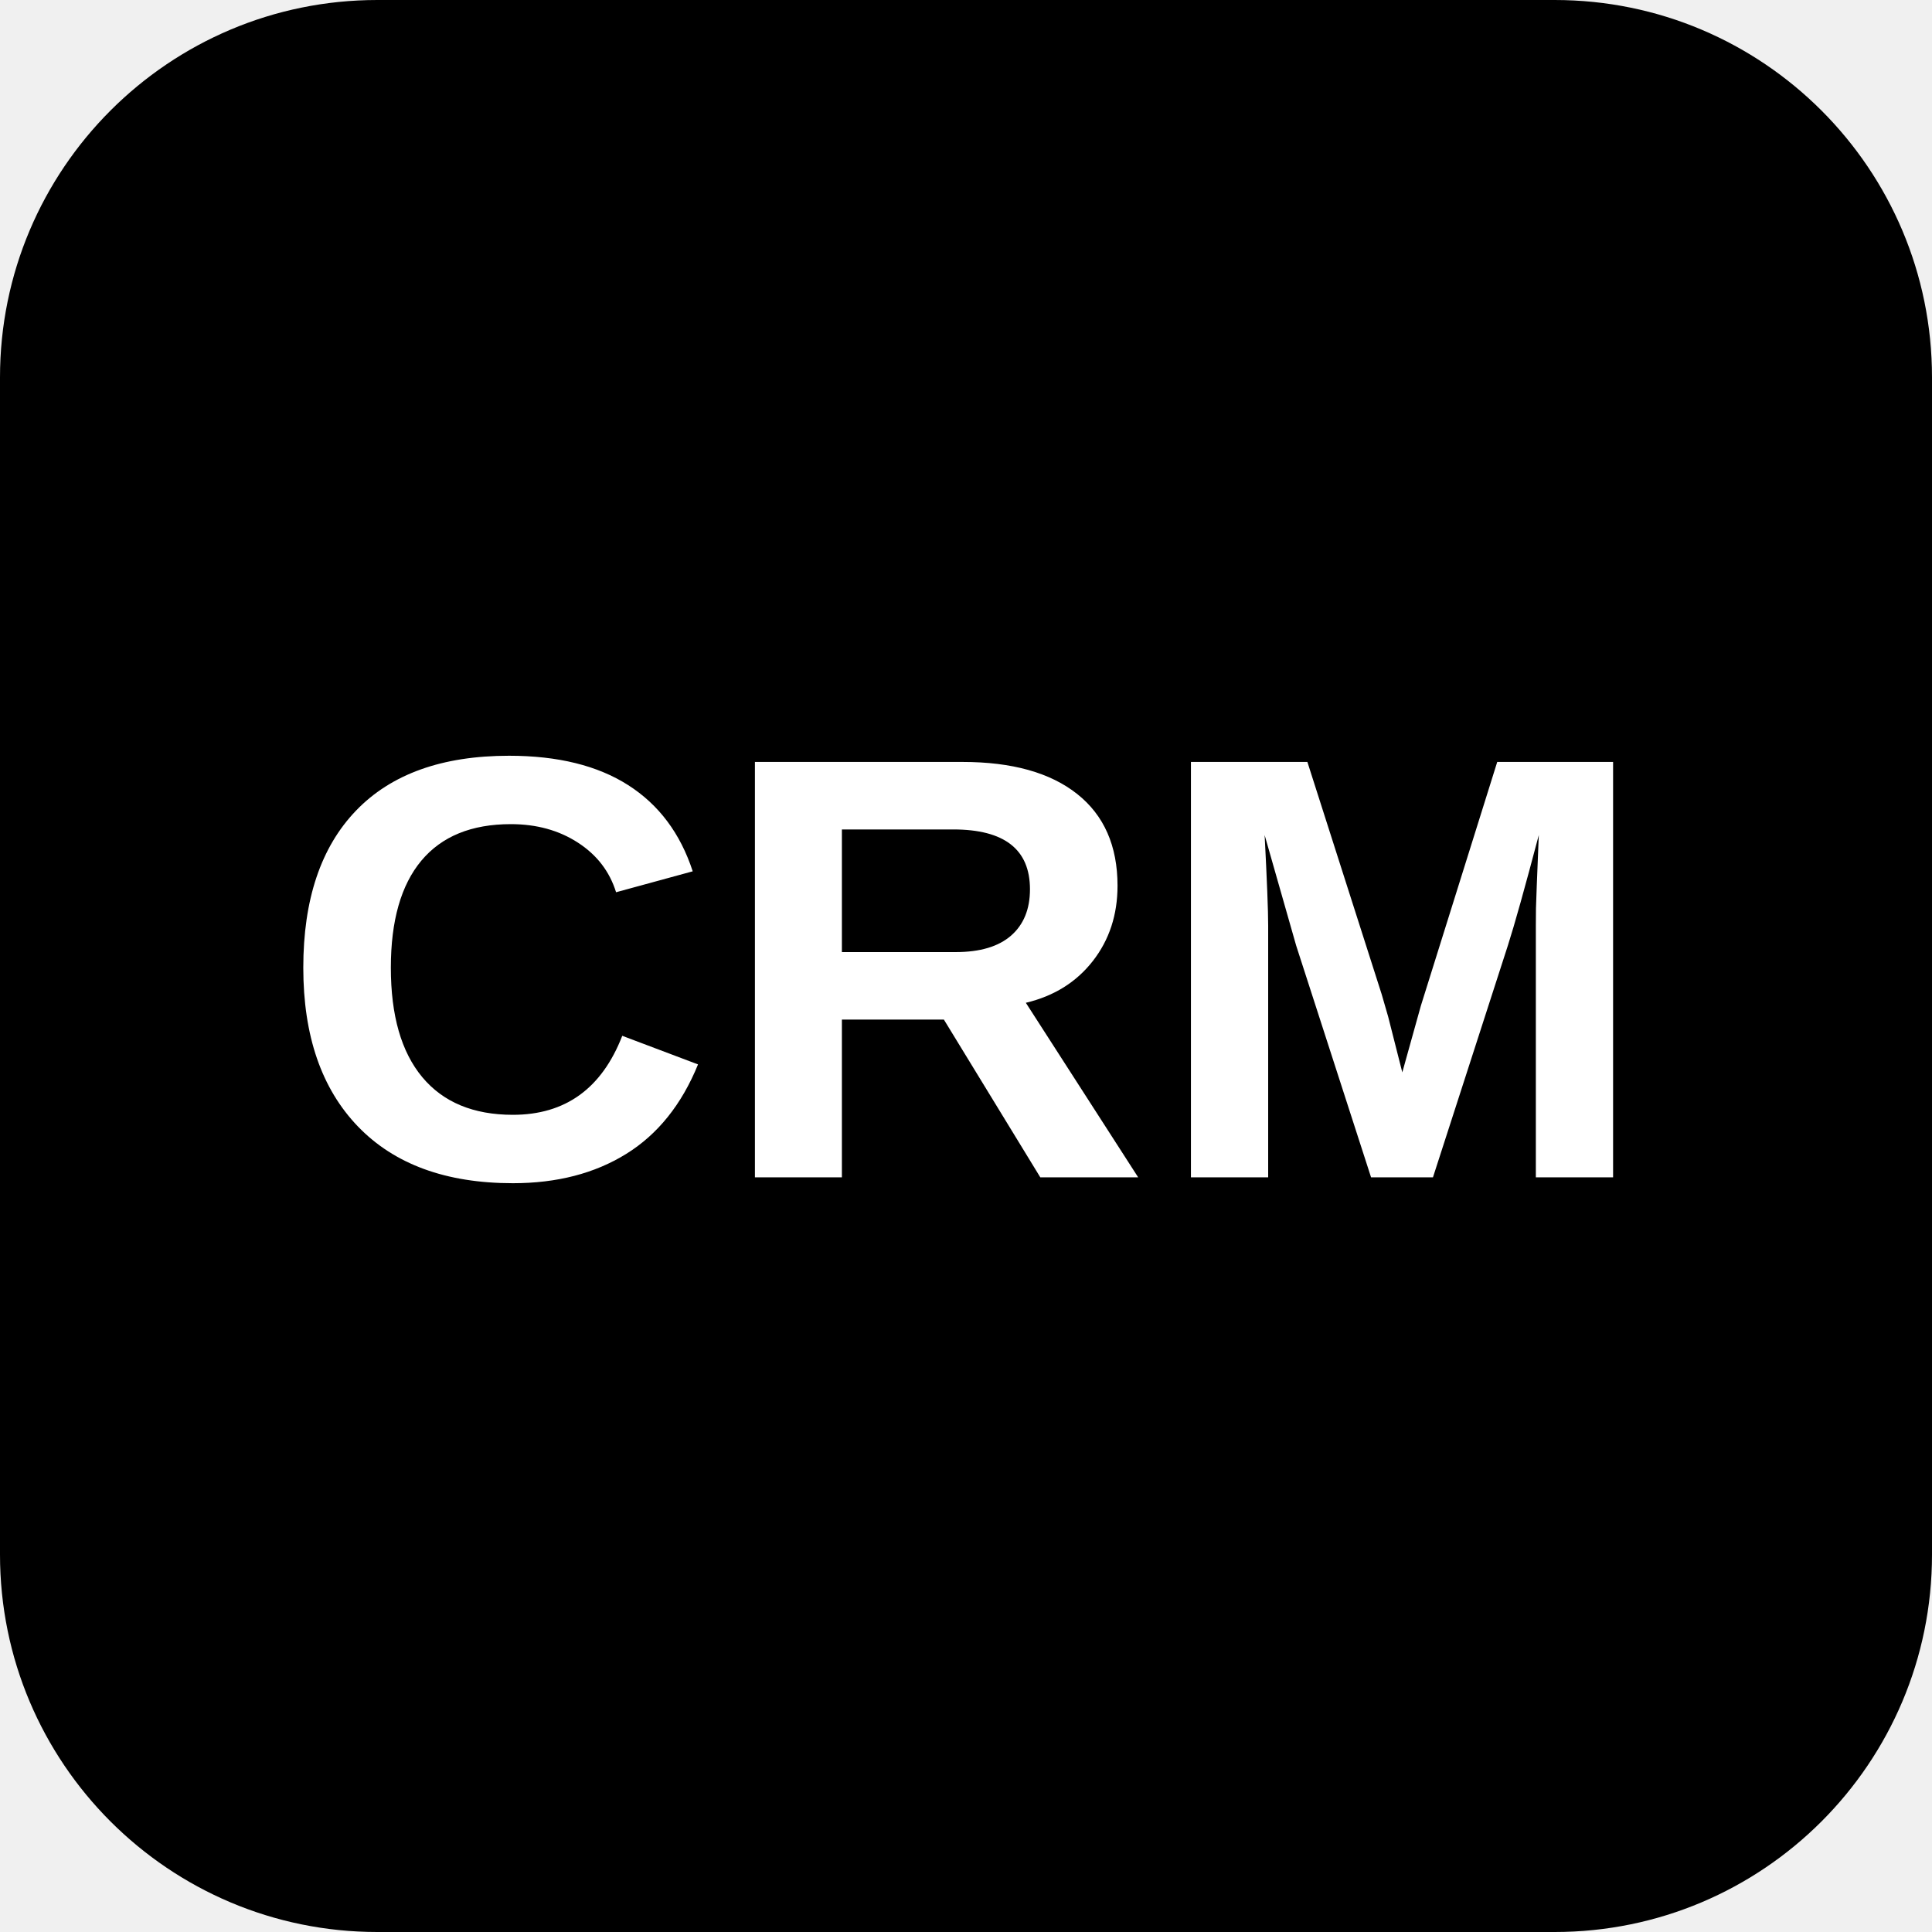
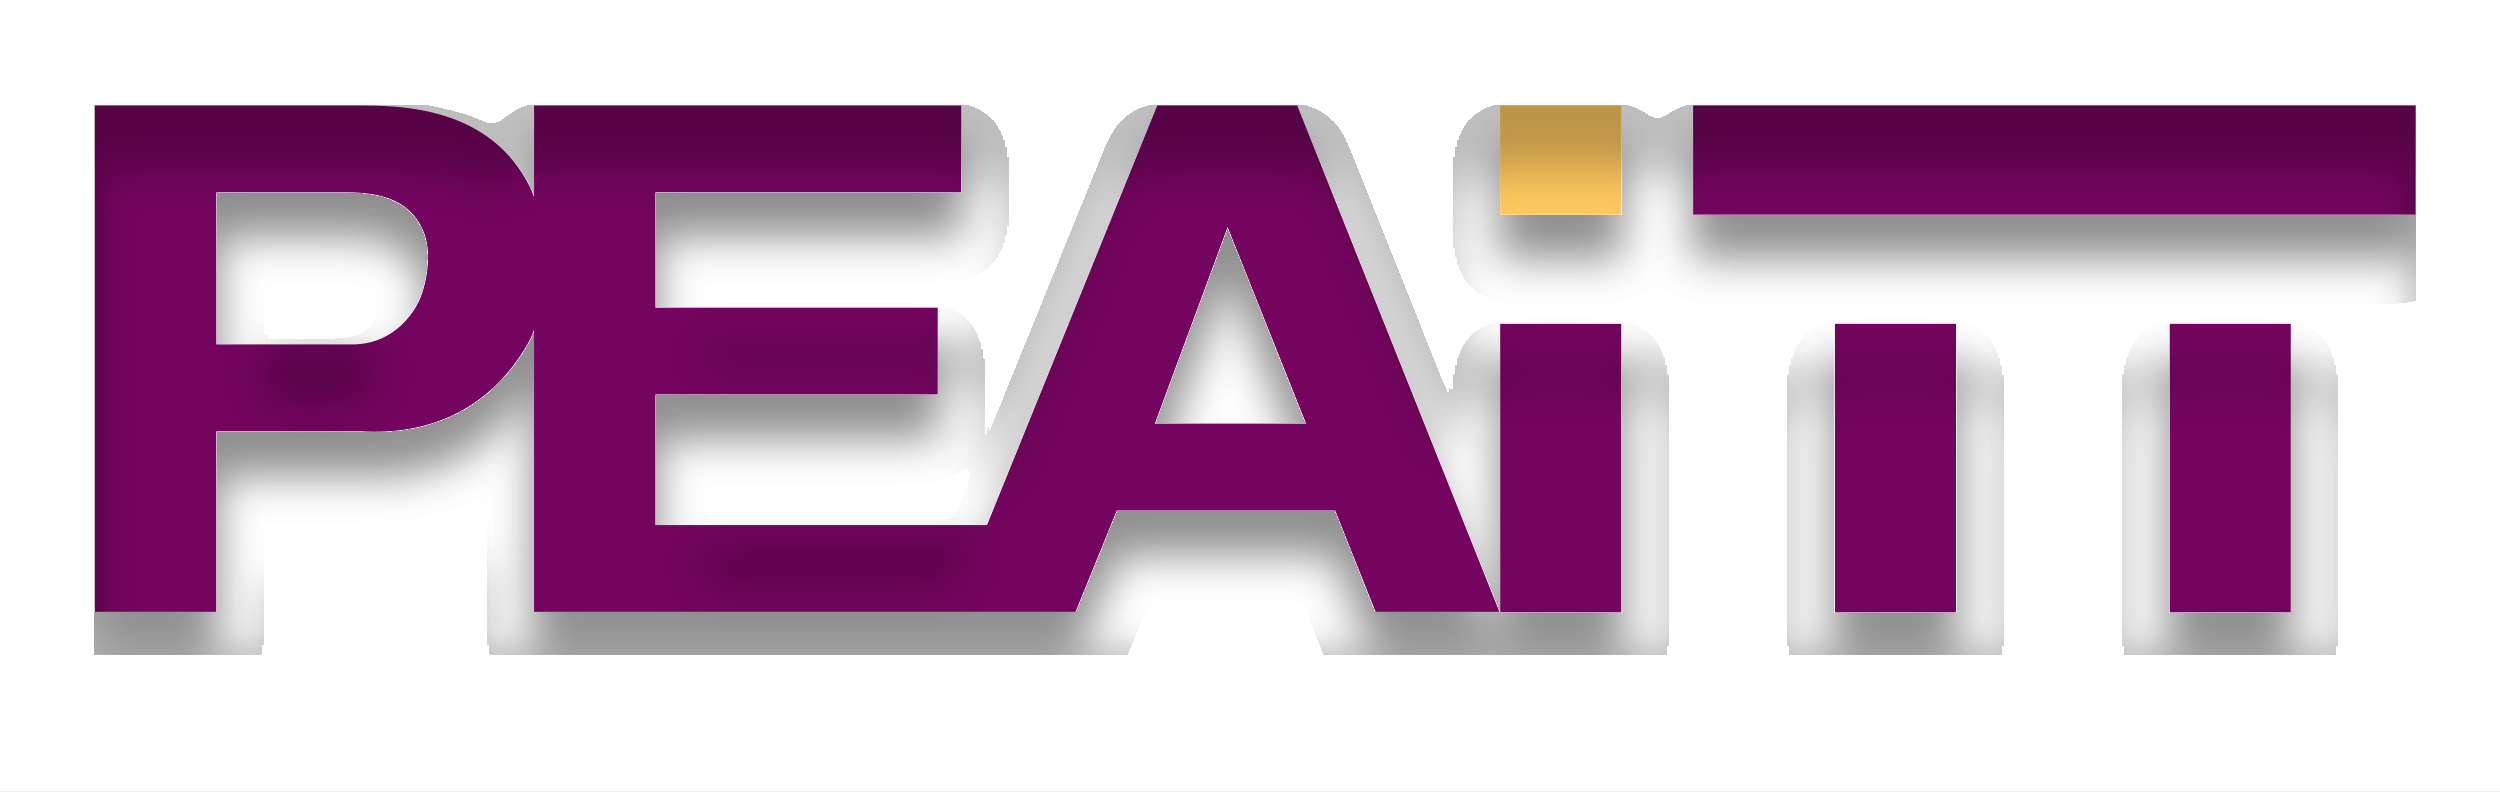
- <svg xmlns="http://www.w3.org/2000/svg" width="512" height="512" viewBox="0 0 512 512">
-   <rect width="512" height="512" rx="100" fill="#000000" />
-   <text x="50%" y="50%" font-family="Arial, sans-serif" font-weight="bold" font-size="160" fill="#ffffff" text-anchor="middle" dy=".35em">CRM</text>
+ <svg xmlns="http://www.w3.org/2000/svg" width="237" height="75" viewBox="0 0 237 75" fill="none">
+   <rect width="237" height="75" fill="white" />
+   <g filter="url(#filter0_i_2747_42786)">
+     <g filter="url(#filter1_dd_2747_42786)">
+       <path d="M123.819 40.16H109.477L116.379 21.524L123.819 40.16ZM39.678 28.638C38.907 30.151 36.992 32.652 33.386 32.652H20.507V18.234H32.856C35.691 18.234 38.834 18.763 40.139 21.919C41.057 24.097 40.37 27.189 39.68 28.64M142.147 58.005L122.975 10H109.709L93.568 49.774H62.133V37.395H88.894V29.166H62.133V18.236H91.121V10.004H50.63V18.692C50.506 18.386 50.406 18.062 50.26 17.776C46.423 10.004 37.835 10.004 33.847 10.004H9V58.008H20.506V40.888H34.229C40.748 41.282 46.576 38.781 50.18 32.327C50.343 32.007 50.49 31.634 50.628 31.262V58.008H101.959L105.87 48.396H126.577L130.411 58.008H142.146L142.147 58.005Z" fill="#74045F" />
+       <rect x="142.219" y="30.7" width="11.475" height="27.354" fill="#74045F" />
+       <rect x="173.955" y="30.7" width="11.475" height="27.354" fill="#74045F" />
+       <rect x="205.691" y="30.7" width="11.475" height="27.354" fill="#74045F" />
+       <rect x="142.219" y="10" width="11.475" height="10.35" fill="#FFC85F" />
+       <rect x="160.508" y="10" width="68.492" height="10.35" fill="#74045F" />
+     </g>
+   </g>
+   <defs>
+     <filter id="filter0_i_2747_42786" x="9" y="10" width="220" height="52.055" filterUnits="userSpaceOnUse" color-interpolation-filters="sRGB">
+       <feFlood flood-opacity="0" result="BackgroundImageFix" />
+       <feBlend mode="normal" in="SourceGraphic" in2="BackgroundImageFix" result="shape" />
+       <feColorMatrix in="SourceAlpha" type="matrix" values="0 0 0 0 0 0 0 0 0 0 0 0 0 0 0 0 0 0 127 0" result="hardAlpha" />
+       <feOffset dy="6" />
+       <feGaussianBlur stdDeviation="2" />
+       <feComposite in2="hardAlpha" operator="arithmetic" k2="-1" k3="1" />
+       <feColorMatrix type="matrix" values="0 0 0 0 0 0 0 0 0 0 0 0 0 0 0 0 0 0 0.25 0" />
+       <feBlend mode="normal" in2="shape" result="effect1_innerShadow_2747_42786" />
+     </filter>
+     <filter id="filter1_dd_2747_42786" x="5" y="10" width="228" height="56.055" filterUnits="userSpaceOnUse" color-interpolation-filters="sRGB">
+       <feFlood flood-opacity="0" result="BackgroundImageFix" />
+       <feColorMatrix in="SourceAlpha" type="matrix" values="0 0 0 0 0 0 0 0 0 0 0 0 0 0 0 0 0 0 127 0" result="hardAlpha" />
+       <feOffset dy="4" />
+       <feGaussianBlur stdDeviation="2" />
+       <feComposite in2="hardAlpha" operator="out" />
+       <feColorMatrix type="matrix" values="0 0 0 0 0 0 0 0 0 0 0 0 0 0 0 0 0 0 0.25 0" />
+       <feBlend mode="normal" in2="BackgroundImageFix" result="effect1_dropShadow_2747_42786" />
+       <feColorMatrix in="SourceAlpha" type="matrix" values="0 0 0 0 0 0 0 0 0 0 0 0 0 0 0 0 0 0 127 0" result="hardAlpha" />
+       <feOffset dy="4" />
+       <feGaussianBlur stdDeviation="2" />
+       <feComposite in2="hardAlpha" operator="out" />
+       <feColorMatrix type="matrix" values="0 0 0 0 0 0 0 0 0 0 0 0 0 0 0 0 0 0 0.25 0" />
+       <feBlend mode="normal" in2="effect1_dropShadow_2747_42786" result="effect2_dropShadow_2747_42786" />
+       <feBlend mode="normal" in="SourceGraphic" in2="effect2_dropShadow_2747_42786" result="shape" />
+     </filter>
+   </defs>
</svg>
